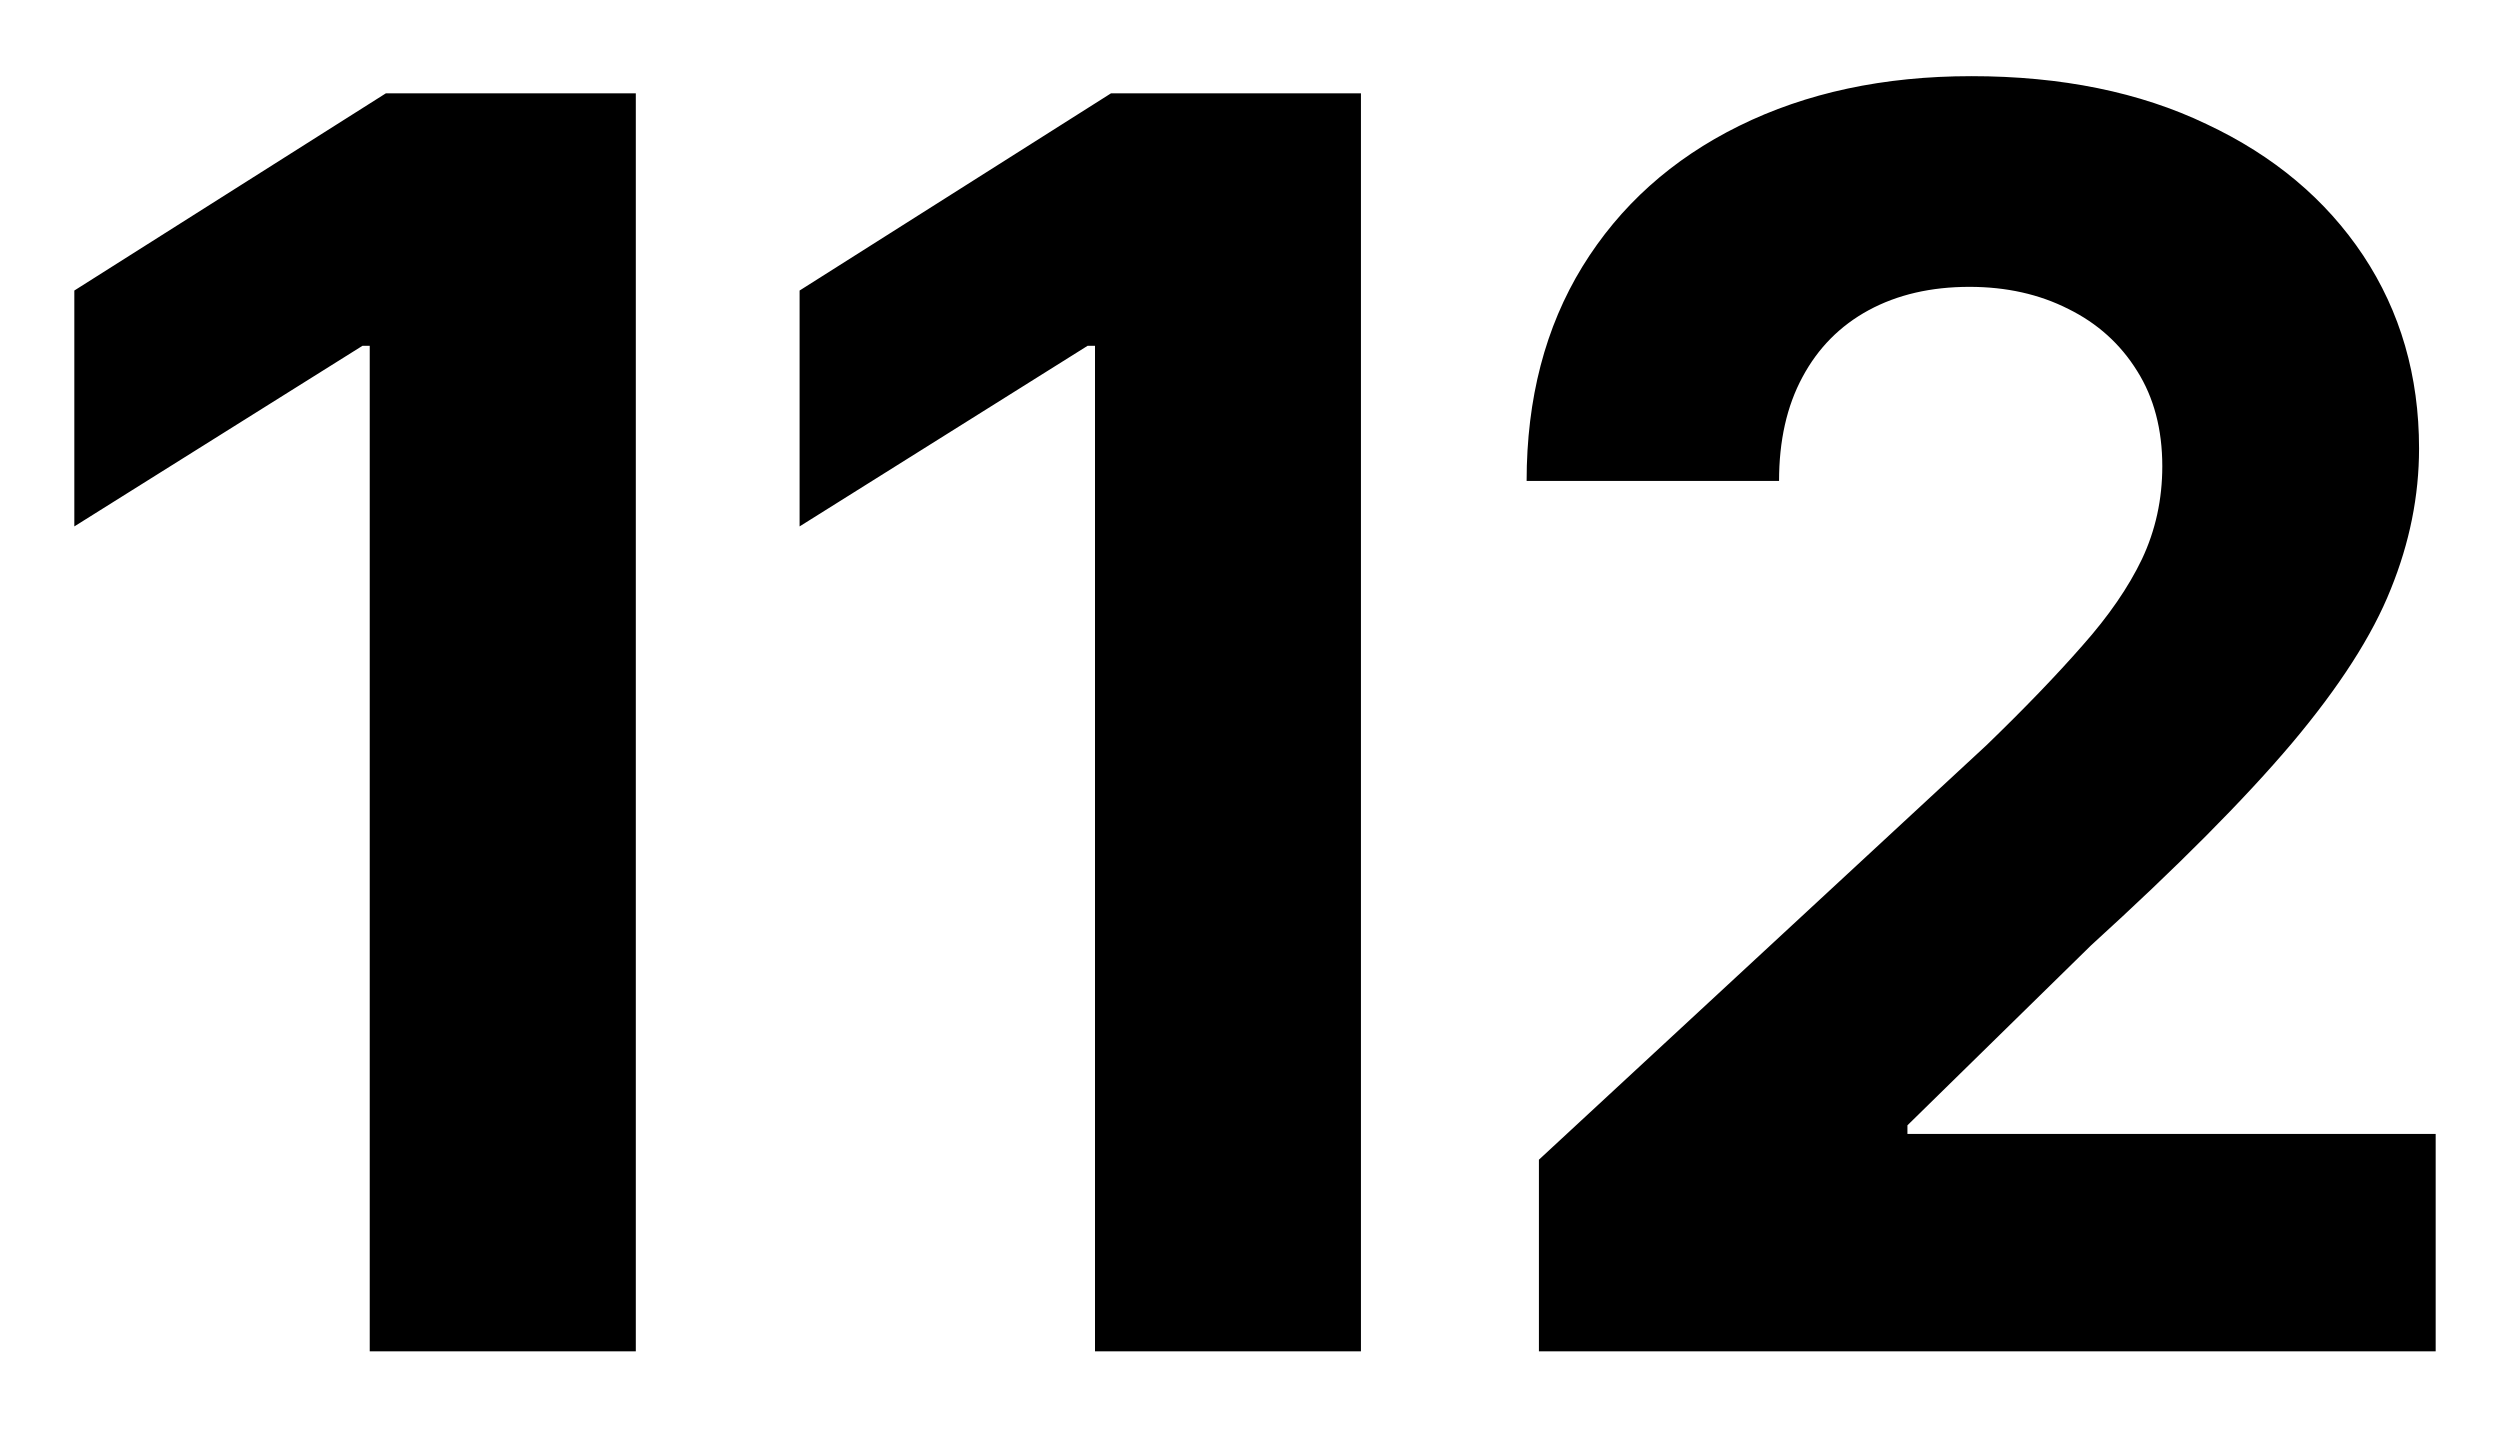
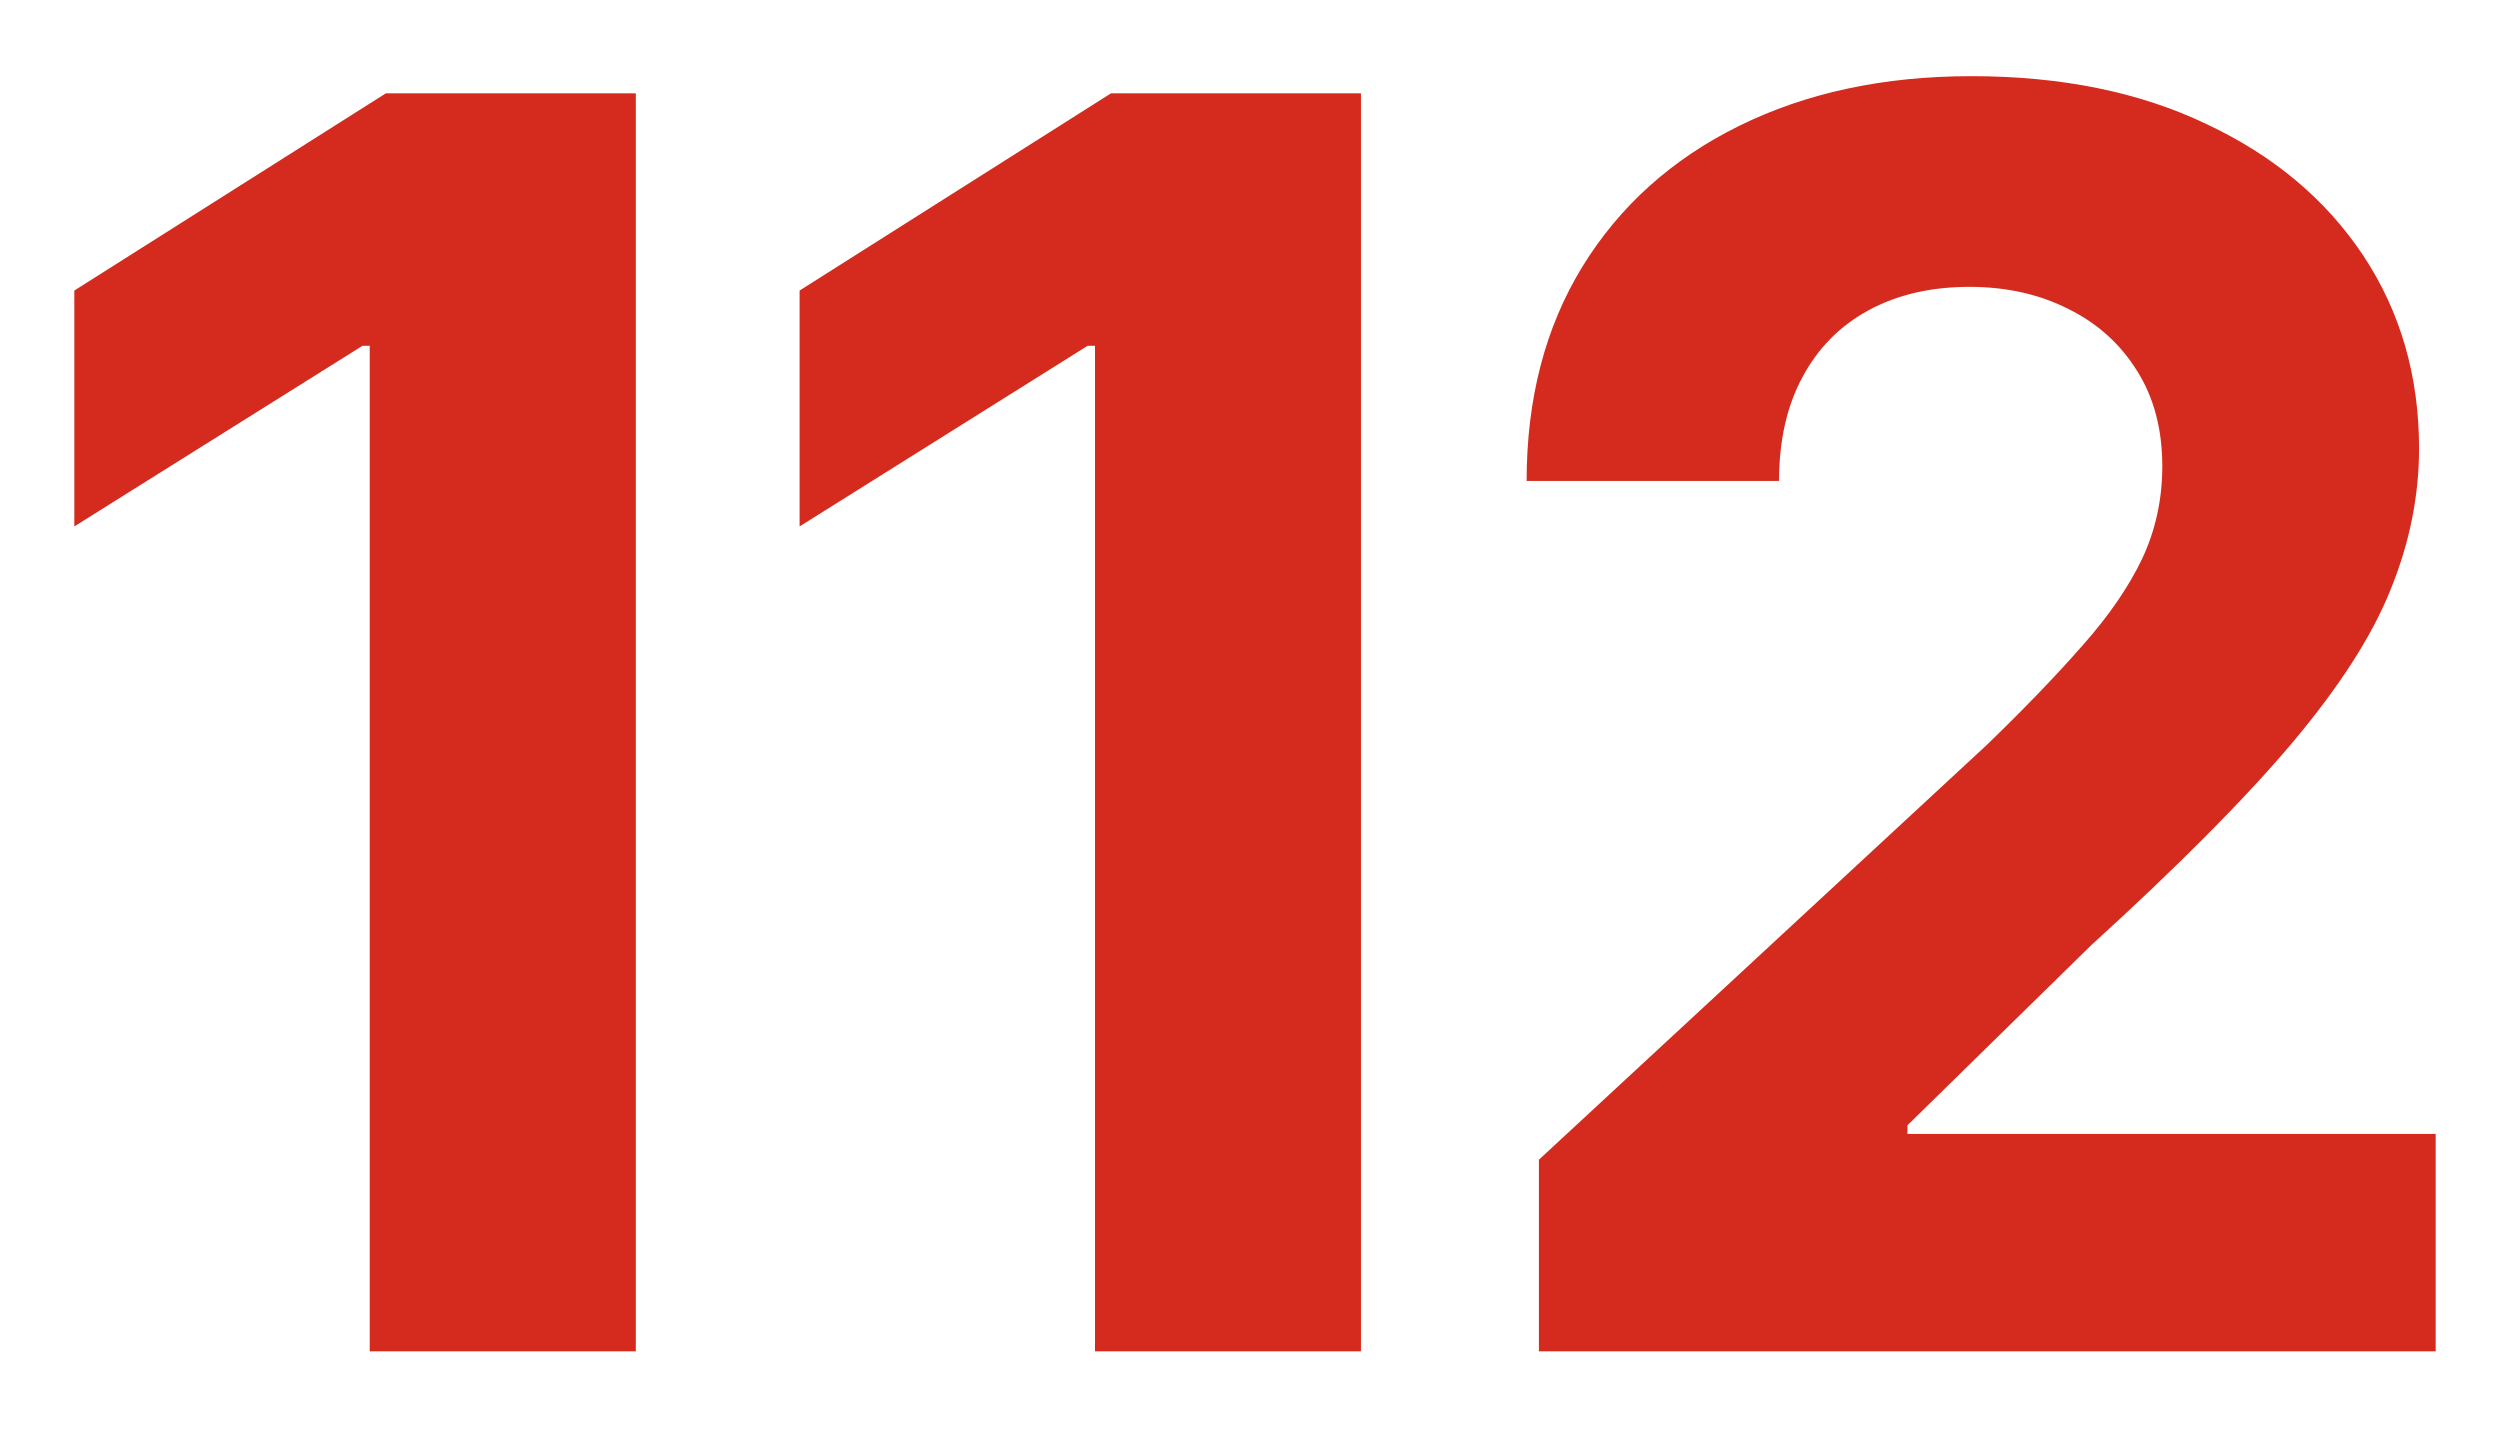
<svg xmlns="http://www.w3.org/2000/svg" viewBox="1430 195 185 106" fill="none">
-   <path d="M1477.05 201.909V295H1457.36V220.591H1456.82L1435.5 233.955V216.5L1458.55 201.909H1477.05ZM1530.71 201.909V295H1511.03V220.591H1510.48L1489.17 233.955V216.5L1512.21 201.909H1530.71ZM1543.88 295V280.818L1577.01 250.136C1579.83 247.409 1582.19 244.955 1584.1 242.773C1586.04 240.591 1587.51 238.455 1588.51 236.364C1589.51 234.242 1590.01 231.955 1590.01 229.5C1590.01 226.773 1589.39 224.424 1588.15 222.455C1586.91 220.455 1585.21 218.924 1583.06 217.864C1580.91 216.773 1578.47 216.227 1575.74 216.227C1572.89 216.227 1570.41 216.803 1568.28 217.955C1566.16 219.106 1564.53 220.758 1563.38 222.909C1562.22 225.061 1561.65 227.621 1561.65 230.591H1542.97C1542.97 224.5 1544.35 219.212 1547.1 214.727C1549.86 210.242 1553.72 206.773 1558.69 204.318C1563.66 201.864 1569.39 200.636 1575.88 200.636C1582.54 200.636 1588.35 201.818 1593.28 204.182C1598.25 206.515 1602.12 209.758 1604.88 213.909C1607.63 218.061 1609.01 222.818 1609.01 228.182C1609.01 231.697 1608.31 235.167 1606.92 238.591C1605.56 242.015 1603.12 245.818 1599.6 250C1596.09 254.152 1591.13 259.136 1584.74 264.955L1571.15 278.273V278.909H1610.24V295H1543.88Z" fill="black" />
+   <path d="M1477.05 201.909V295H1457.36V220.591H1456.82L1435.5 233.955V216.5L1458.55 201.909H1477.05ZM1530.71 201.909V295H1511.03V220.591H1510.48L1489.17 233.955V216.5L1512.21 201.909H1530.71ZM1543.88 295V280.818L1577.01 250.136C1579.83 247.409 1582.19 244.955 1584.1 242.773C1586.04 240.591 1587.51 238.455 1588.51 236.364C1589.51 234.242 1590.01 231.955 1590.01 229.5C1590.01 226.773 1589.39 224.424 1588.15 222.455C1586.91 220.455 1585.21 218.924 1583.06 217.864C1580.91 216.773 1578.47 216.227 1575.74 216.227C1572.89 216.227 1570.41 216.803 1568.28 217.955C1566.16 219.106 1564.53 220.758 1563.38 222.909C1562.22 225.061 1561.65 227.621 1561.65 230.591H1542.97C1542.97 224.5 1544.35 219.212 1547.1 214.727C1549.86 210.242 1553.72 206.773 1558.69 204.318C1563.66 201.864 1569.39 200.636 1575.88 200.636C1582.54 200.636 1588.35 201.818 1593.28 204.182C1598.25 206.515 1602.12 209.758 1604.88 213.909C1607.63 218.061 1609.01 222.818 1609.01 228.182C1609.01 231.697 1608.31 235.167 1606.92 238.591C1605.56 242.015 1603.12 245.818 1599.6 250C1596.09 254.152 1591.13 259.136 1584.74 264.955L1571.15 278.273V278.909H1610.24V295H1543.88Z" fill="#d52b1e" />
</svg>
